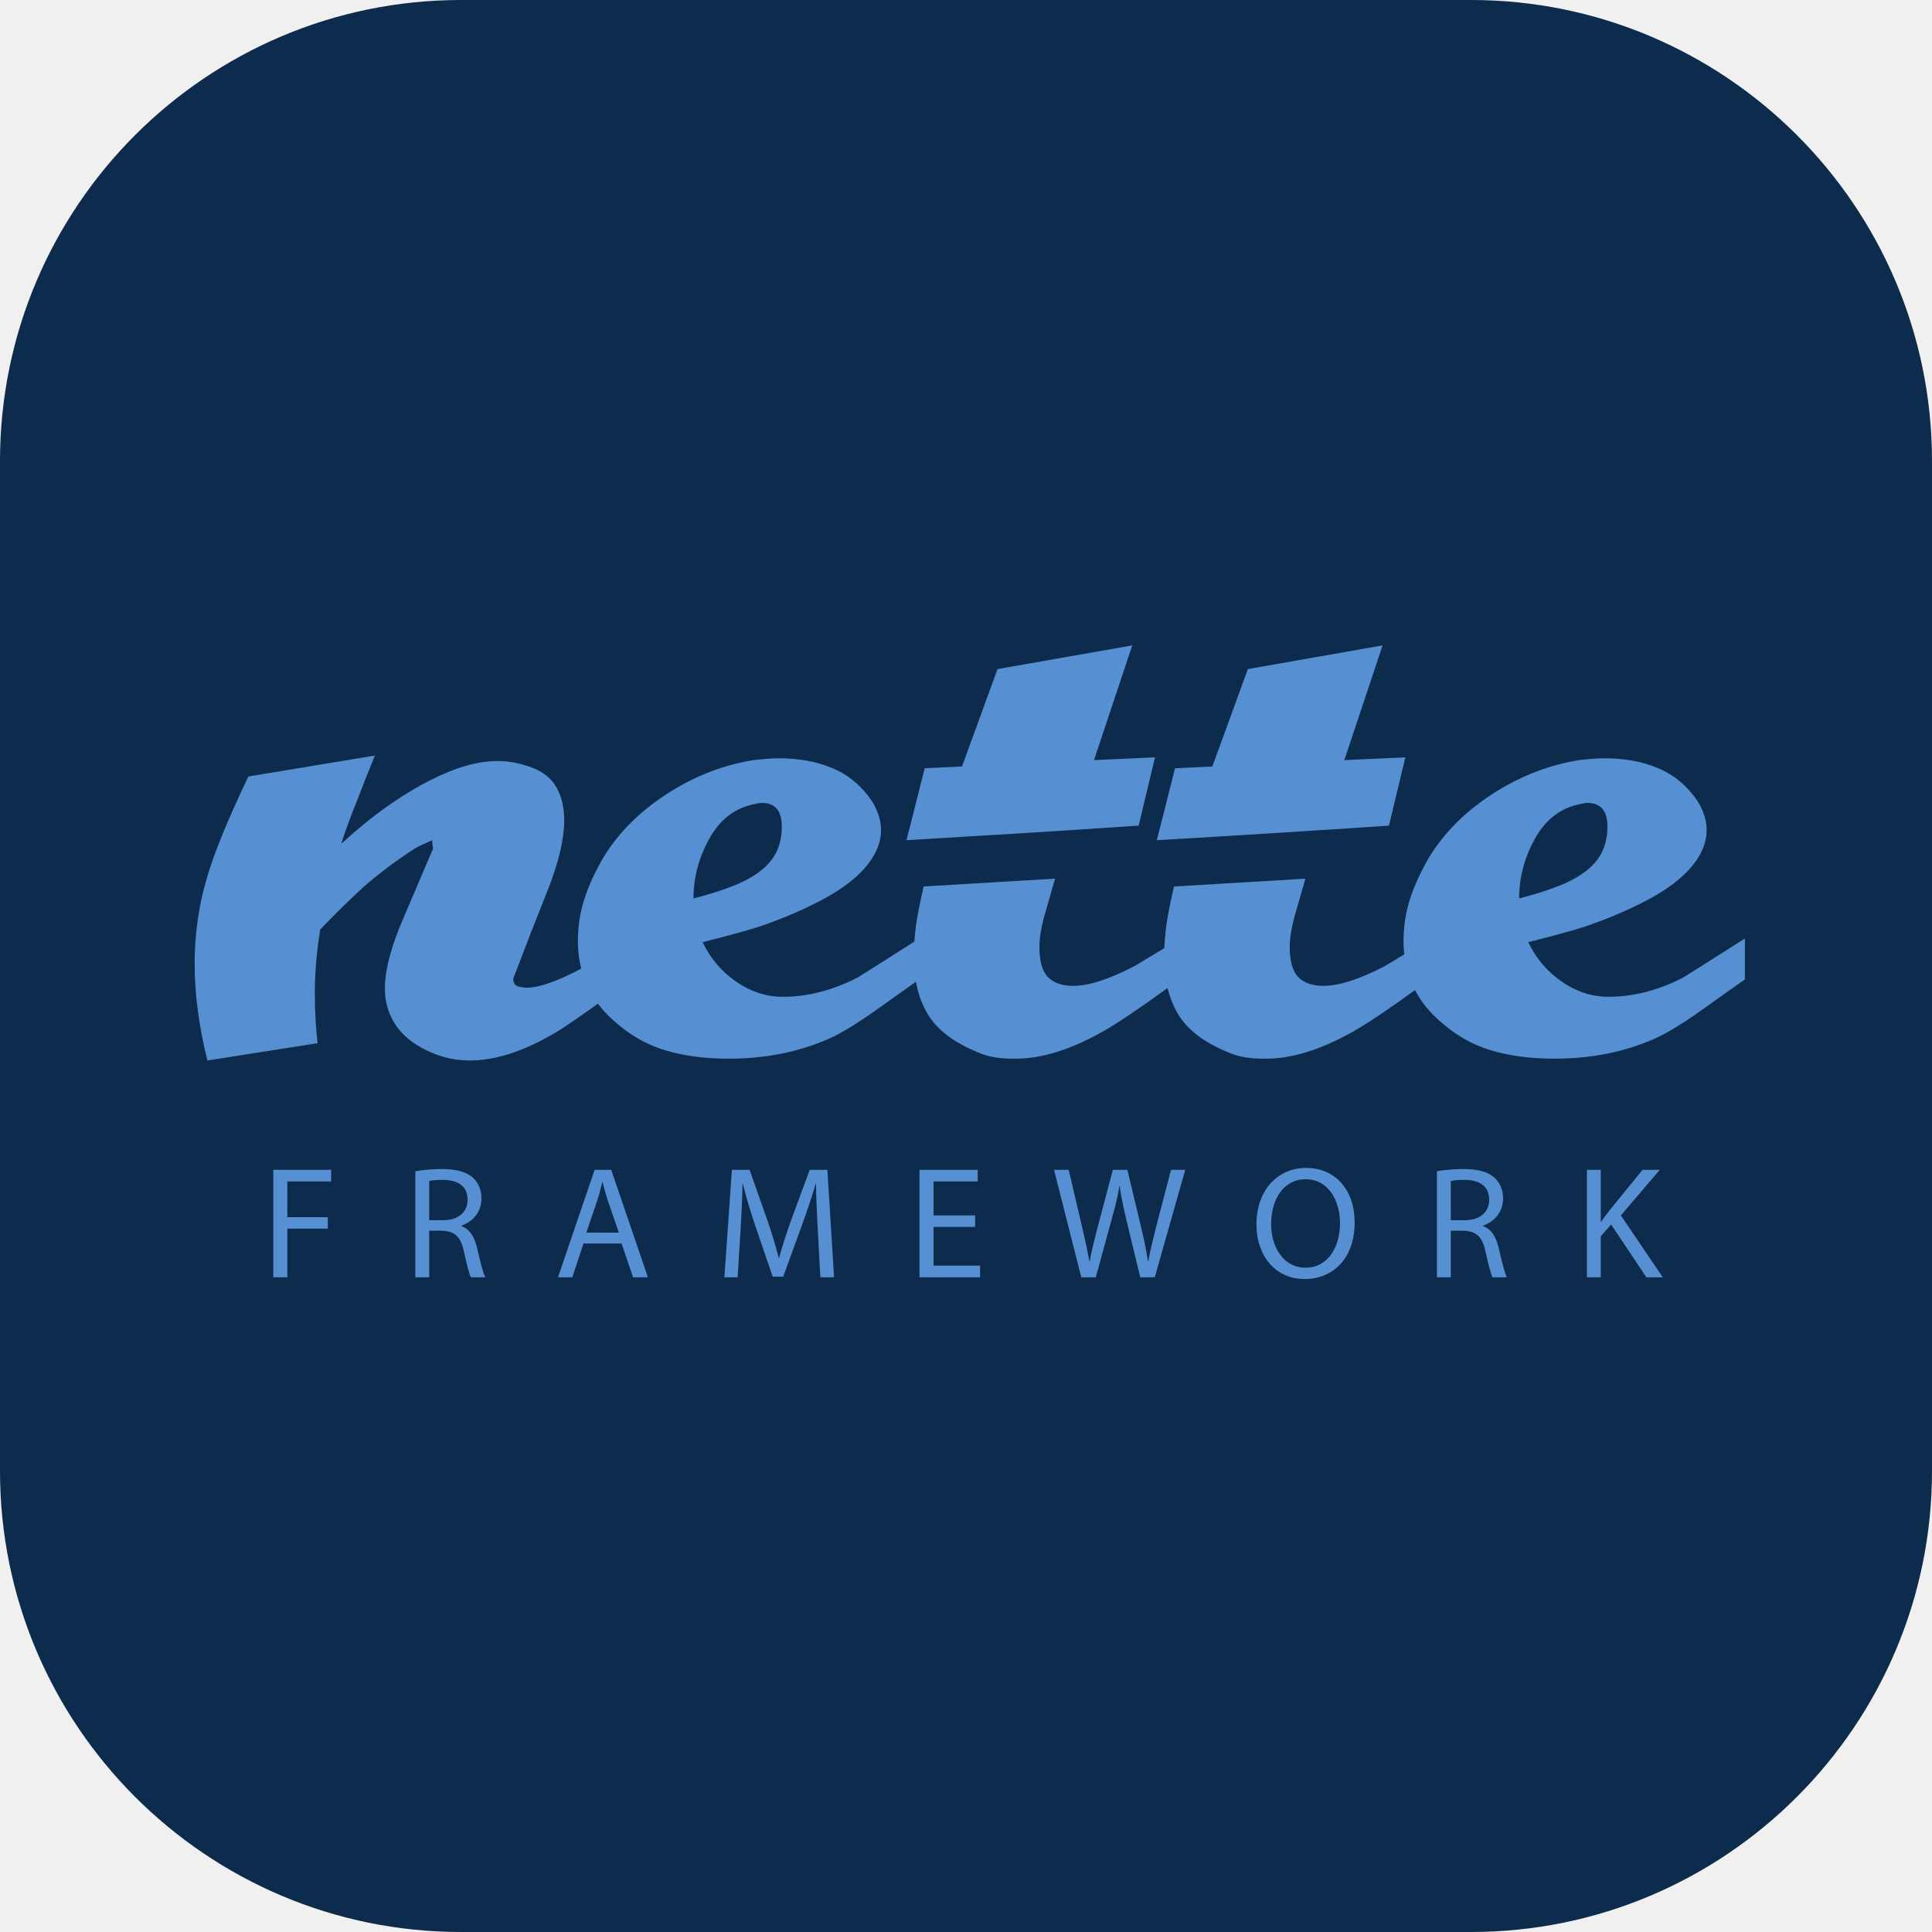
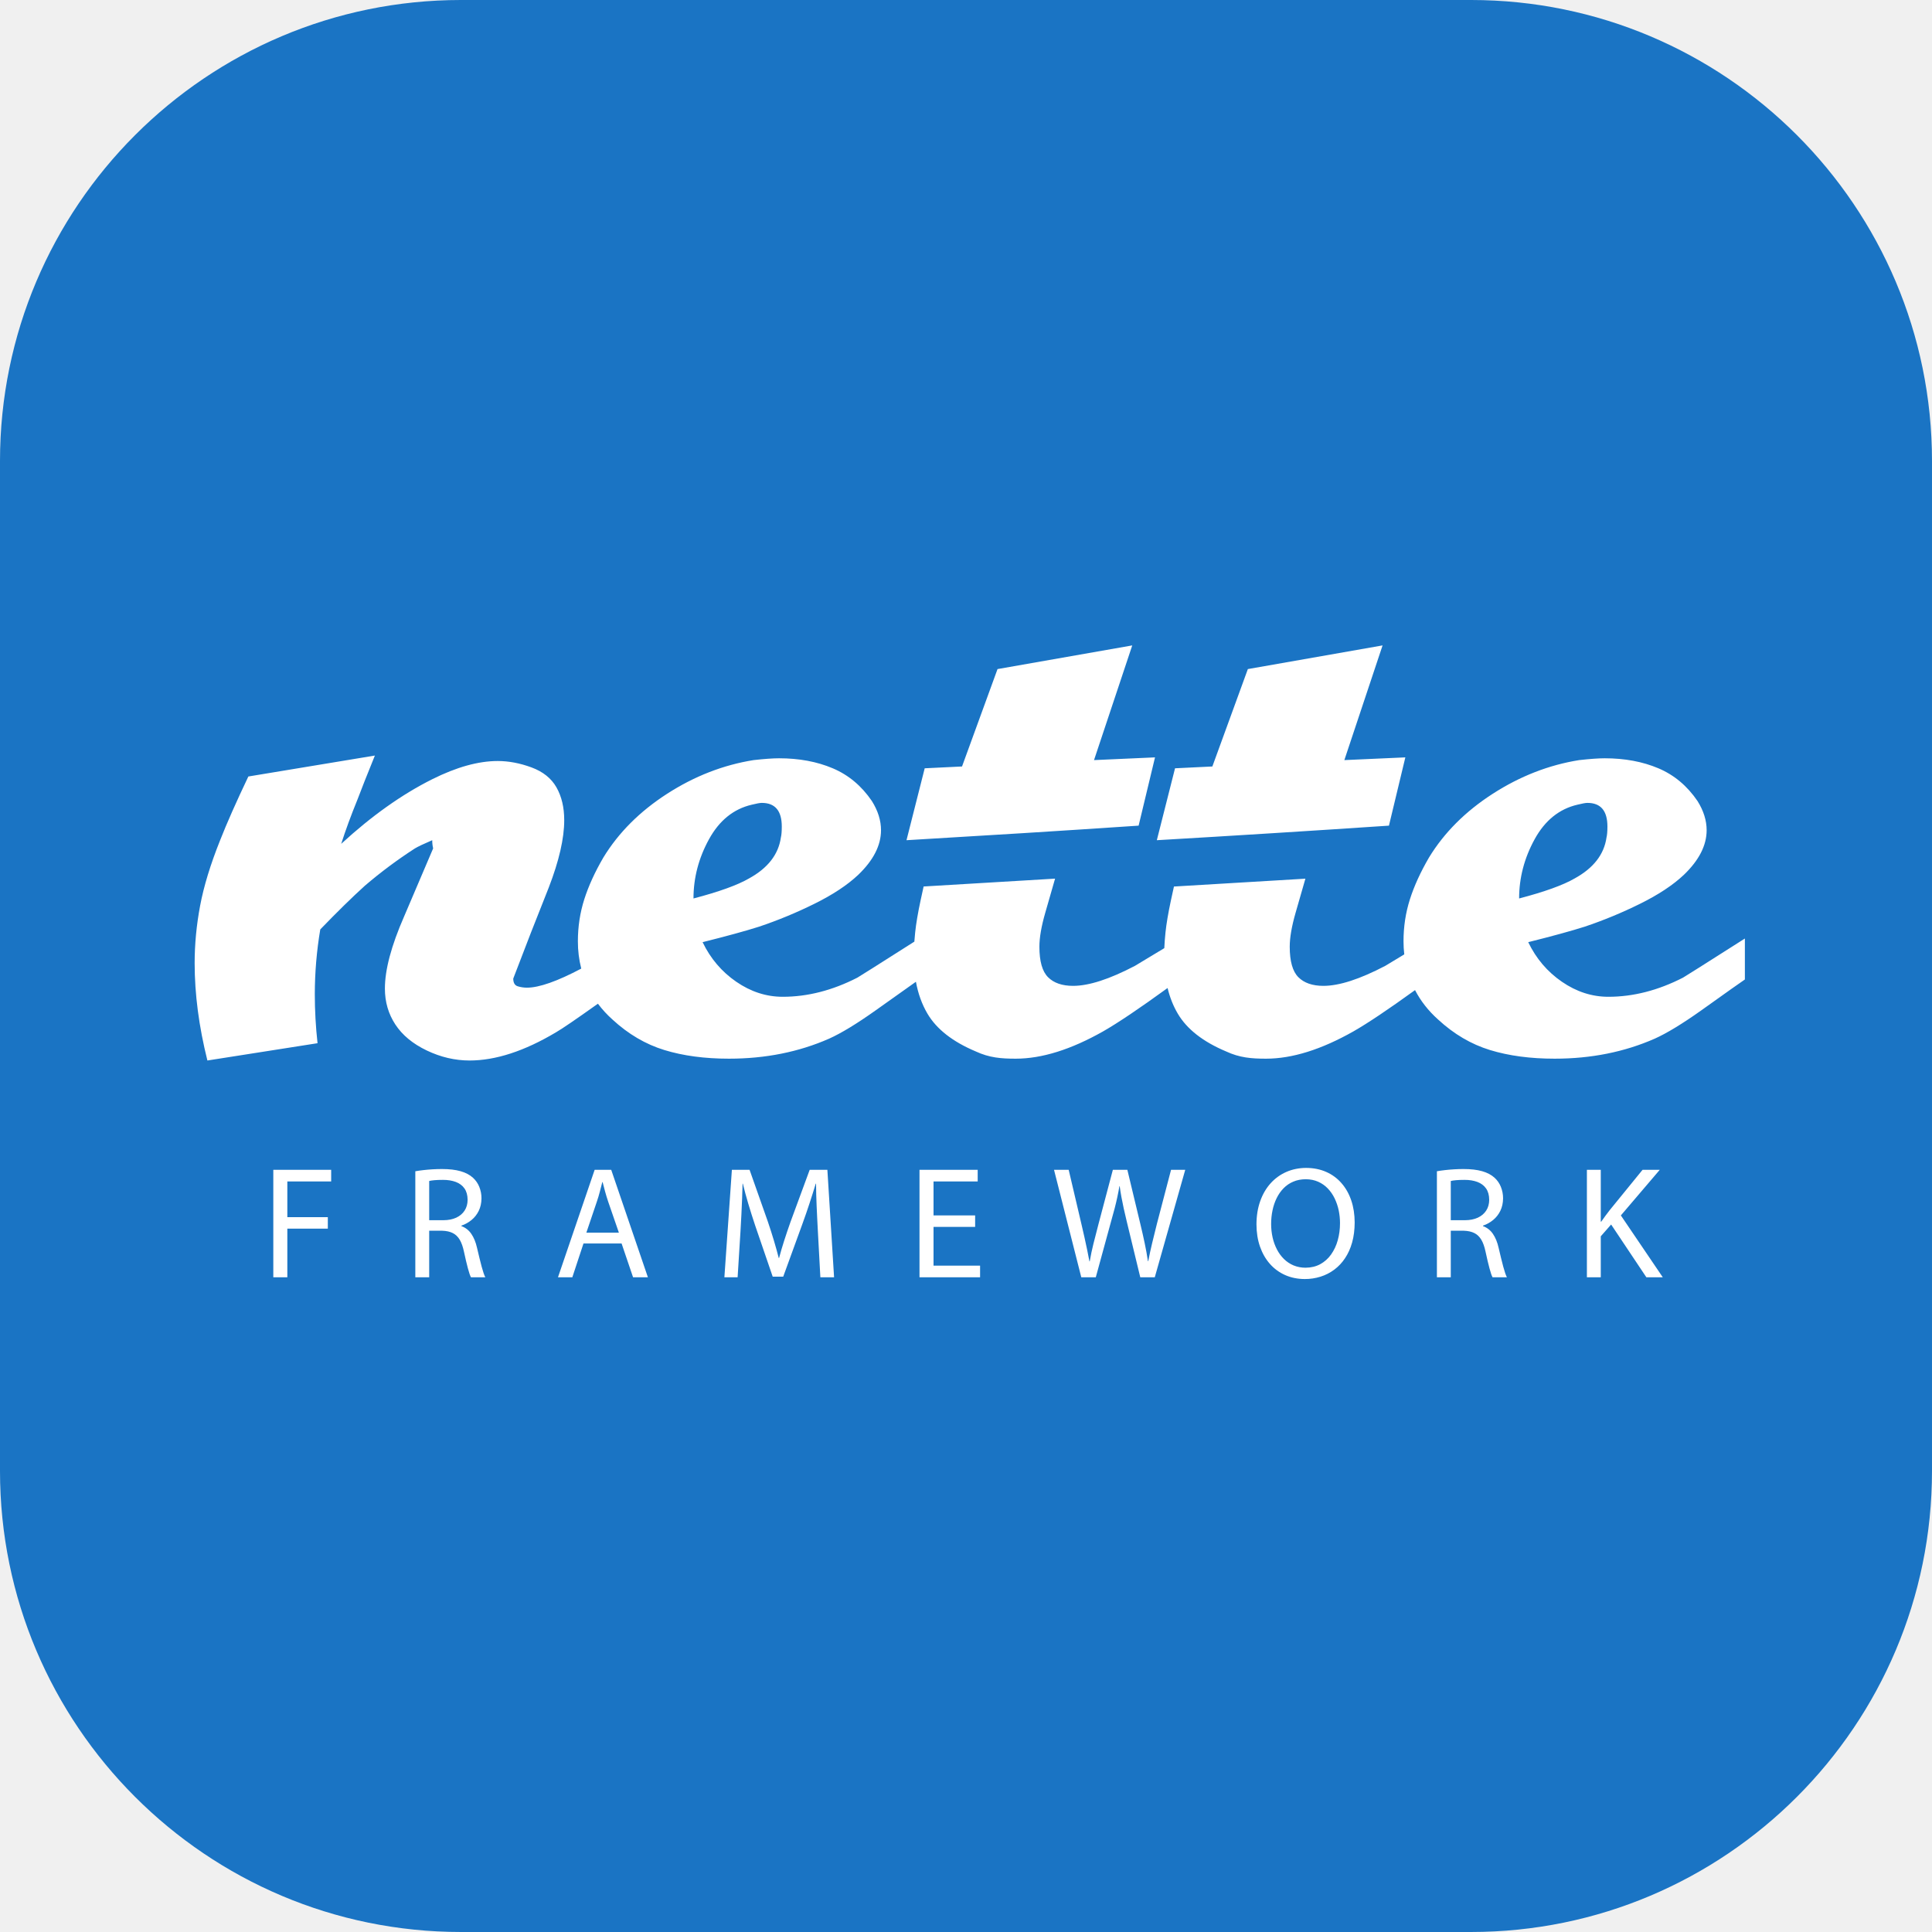
<svg xmlns="http://www.w3.org/2000/svg" xml:space="preserve" style="fill-rule:evenodd;clip-rule:evenodd;stroke-linejoin:round;stroke-miterlimit:2" viewBox="0 0 512 512">
-   <path d="M581 191.18C581 123.747 526.253 69 458.82 69H191.18C123.747 69 69 123.747 69 191.18v267.64C69 526.253 123.747 581 191.18 581h267.64C526.253 581 581 526.253 581 458.82z" style="fill:#0d2b4c" transform="translate(-69.001 -69.001)" />
+   <path d="M581 191.18C581 123.747 526.253 69 458.82 69H191.18C123.747 69 69 123.747 69 191.18v267.64C69 526.253 123.747 581 191.18 581h267.64C526.253 581 581 526.253 581 458.82z" style="fill:#1a74c4" transform="translate(-69.001 -69.001)" />
  <g transform="translate(51.584 171.04)scale(1.5984)">
    <clipPath id="d0f92e62a">
      <path d="M0 0h257.024v105.054H0z" />
    </clipPath>
    <g clip-path="url(#d0f92e62a)">
-       <path d="M66.861 59.404q-5.476 3.9-6.945 4.739-7.847 4.678-14.337 4.678-3.622 0-7.093-1.66t-5.207-4.302q-1.736-2.64-1.736-5.961 0-4.678 3.17-11.923 4.527-10.565 4.829-11.319a5.7 5.7 0 0 1-.151-1.359q-2.112.906-2.867 1.359a77 77 0 0 0-8.301 6.187q-3.17 2.869-7.395 7.245a65 65 0 0 0-.906 10.716q0 4.075.453 8.149L2.113 68.821Q0 60.37 0 52.672q0-4.678.906-9.508.905-4.829 3.32-10.867 1.66-4.225 4.678-10.564l20.979-3.471q-1.962 4.83-2.868 7.244-1.66 4.075-2.716 7.395 7.547-6.941 15.092-10.715 6.037-3.018 10.866-3.019 2.717 0 5.585 1.057t4.15 3.32q1.283 2.264 1.283 5.433 0 4.528-2.566 11.169a926 926 0 0 0-5.885 15.092q0 1.057.754 1.283a5.2 5.2 0 0 0 1.51.226q3.028 0 9.009-3.164a18.2 18.2 0 0 1-.558-4.533q0-3.623 1.057-6.942t3.169-6.943q3.774-6.188 10.564-10.565 6.793-4.376 14.338-5.584 2.717-.302 4.226-.302 4.98 0 8.904 1.66 3.925 1.662 6.49 5.434 1.51 2.414 1.51 4.829 0 3.774-3.773 7.396-2.717 2.565-7.32 4.83a73 73 0 0 1-9.131 3.772q-3.32 1.057-9.358 2.566 1.963 4.075 5.585 6.565t7.697 2.491q6.187 0 12.376-3.17.288-.145 9.452-5.974.052-.724.132-1.497.226-2.188.905-5.357.268-1.25.5-2.289l21.794-1.301q-.781 2.731-1.618 5.627-.981 3.396-.981 5.66 0 3.622 1.434 5.056 1.433 1.433 4.151 1.434 3.924 0 10.262-3.321 3.018-1.825 4.862-2.932.054-1.215.194-2.577.227-2.188.906-5.357.267-1.246.499-2.282l21.794-1.301q-.78 2.728-1.617 5.62-.98 3.396-.98 5.66 0 3.622 1.433 5.056 1.434 1.433 4.151 1.434 3.924 0 10.262-3.321l3.143-1.898a19 19 0 0 1-.124-2.177q0-3.623 1.056-6.942t3.17-6.943q3.773-6.188 10.565-10.565t14.337-5.584q2.717-.302 4.226-.302 4.98 0 8.905 1.66 3.924 1.662 6.489 5.434 1.509 2.414 1.509 4.829 0 3.774-3.772 7.396-2.718 2.565-7.32 4.83a73 73 0 0 1-9.131 3.772q-3.32 1.057-9.358 2.566 1.962 4.075 5.585 6.565 3.622 2.49 7.697 2.491 6.187 0 12.376-3.17.301-.151 10.263-6.49v6.792q-.906.603-7.245 5.132-4.679 3.32-7.697 4.678-7.547 3.32-16.602 3.32-6.037 0-10.715-1.433-4.679-1.435-8.603-5.057-2.425-2.17-3.825-4.879-6.654 4.81-10.211 6.842-8 4.527-14.488 4.527c-2.429 0-4.389-.156-6.641-1.207q-5.734-2.415-7.999-6.263-1.124-1.91-1.689-4.245-7.005 5.084-10.687 7.188-8 4.527-14.488 4.527c-2.429 0-4.389-.156-6.641-1.207q-5.735-2.415-8-6.263-1.367-2.325-1.908-5.282-1.575 1.098-6.694 4.754-4.679 3.32-7.697 4.678-7.546 3.32-16.602 3.32-6.036 0-10.715-1.433-4.679-1.435-8.603-5.057a18 18 0 0 1-2.413-2.625m30.334-27.559q.151-.605.151-1.811 0-3.924-3.32-3.924-.453 0-1.661.301-4.527 1.057-7.093 5.736t-2.566 9.81q6.339-1.66 9.207-3.321 4.679-2.565 5.282-6.791m20.828.452 3.018-11.923 6.188-.301 5.886-16.149L155.452 0l-6.339 19.016 10.112-.452-2.717 11.319c-12.824.866-25.654 1.66-38.485 2.414m41.504 0 3.018-11.923 6.188-.301 5.886-16.149L196.955 0l-6.338 19.016 10.112-.452-2.717 11.319a4416 4416 0 0 1-38.485 2.414m74.555-.452q.152-.605.152-1.811 0-3.924-3.32-3.924-.453 0-1.66.301-4.529 1.057-7.094 5.736t-2.566 9.81q6.339-1.66 9.207-3.321 4.678-2.565 5.281-6.791M13.041 104.763h2.326v-8.062h6.713v-1.903h-6.713v-5.921h7.268v-1.929h-9.594zm23.546 0h2.3v-7.718h2.167q1.038.032 1.744.388c.467.233.851.603 1.15 1.101q.443.752.701 1.974.359 1.671.652 2.762.291 1.09.511 1.493h2.379q-.272-.522-.608-1.771-.331-1.248-.767-3.119-.312-1.394-.947-2.312a3.35 3.35 0 0 0-1.643-1.283v-.079a5.3 5.3 0 0 0 1.687-.938c.498-.41.899-.917 1.189-1.516q.442-.903.454-2.066a5 5 0 0 0-.374-1.934 4.1 4.1 0 0 0-1.027-1.476q-.8-.734-2.061-1.092-1.256-.362-3.093-.361-.785 0-1.577.048-.795.047-1.525.132c-.484.053-.92.119-1.312.189zm2.3-15.965q.298-.08.867-.132.574-.053 1.406-.053c.815-.005 1.528.115 2.145.344q.917.35 1.432 1.079.51.733.52 1.881-.006 1.026-.494 1.78-.489.759-1.388 1.181c-.603.277-1.312.418-2.136.423h-2.352zM70.786 99.16l1.903 5.603h2.458l-6.08-17.815h-2.749l-6.079 17.815h2.379l1.85-5.603zm-5.842-1.798 1.744-5.154c.186-.546.349-1.088.489-1.635q.219-.815.41-1.59h.053c.128.511.269 1.04.414 1.577.146.538.317 1.093.511 1.674l1.771 5.128zm38.798 7.401h2.273l-1.11-17.815h-2.934l-3.172 8.617a110 110 0 0 0-1.071 3.167 60 60 0 0 0-.832 2.833h-.053a80 80 0 0 0-.798-2.872 94 94 0 0 0-1-3.128l-3.039-8.617h-2.934l-1.243 17.815h2.194l.476-7.639c.053-.907.101-1.819.15-2.749q.066-1.387.119-2.7.047-1.31.075-2.428h.052q.376 1.58.891 3.304.51 1.719 1.145 3.622l2.908 8.485h1.744l3.146-8.644c.449-1.229.854-2.405 1.224-3.533.366-1.128.71-2.203 1.022-3.234h.053c0 .551.009 1.146.027 1.776q.025.95.07 1.96.04 1.01.093 2.013.05 1.005.101 1.943zm25.661-10.256h-6.899v-5.63h7.322v-1.929h-9.648v17.815h10.044v-1.929h-7.718v-6.423h6.899zm20.004 10.256 2.538-9.277q.329-1.145.586-2.137.257-.993.449-1.895.197-.905.339-1.784h.053c.08.595.172 1.194.287 1.802.11.604.238 1.238.383 1.894q.216.987.493 2.12l2.247 9.277h2.405l5.049-17.815h-2.353l-2.352 8.987c-.277 1.106-.542 2.163-.784 3.181a65 65 0 0 0-.643 2.978h-.053a46 46 0 0 0-.533-2.965q-.325-1.548-.709-3.141l-2.168-9.04h-2.405l-2.379 8.987a161 161 0 0 0-.846 3.291 40 40 0 0 0-.608 2.894h-.053a96 96 0 0 0-.366-1.868q-.204-1.003-.449-2.088c-.159-.727-.33-1.458-.506-2.203l-2.115-9.013h-2.432l4.52 17.815zm34.887-18.133c-1.194.005-2.296.225-3.296.666a7.6 7.6 0 0 0-2.612 1.89q-1.11 1.235-1.718 2.951-.615 1.724-.621 3.851.005 2.027.585 3.691.58 1.66 1.644 2.864a7.3 7.3 0 0 0 2.533 1.855c.978.431 2.057.652 3.247.656a8.6 8.6 0 0 0 2.608-.392 7.52 7.52 0 0 0 4.061-3.053c.507-.753.904-1.626 1.181-2.617.278-.991.419-2.101.423-3.322q-.006-2-.568-3.652-.561-1.657-1.617-2.859a7.1 7.1 0 0 0-2.533-1.863c-.982-.437-2.093-.661-3.317-.666m-.08 1.877q1.15.006 2.062.414a5 5 0 0 1 1.595 1.115 6.4 6.4 0 0 1 1.132 1.639q.449.927.674 1.973.219 1.051.22 2.128 0 1.528-.379 2.864a7.5 7.5 0 0 1-1.105 2.352 5.35 5.35 0 0 1-1.793 1.599q-1.065.575-2.432.586a5.2 5.2 0 0 1-1.996-.383 5.1 5.1 0 0 1-1.59-1.062 6.2 6.2 0 0 1-1.163-1.59 8.2 8.2 0 0 1-.718-1.982 10.2 10.2 0 0 1-.243-2.225c0-.78.075-1.538.229-2.264q.225-1.093.688-2.031a6.3 6.3 0 0 1 1.145-1.639 4.9 4.9 0 0 1 1.608-1.093q.917-.395 2.066-.401m21.749 16.256h2.3v-7.718h2.167q1.038.032 1.745.388c.467.233.85.603 1.15 1.101q.443.752.7 1.974.359 1.671.652 2.762.292 1.09.511 1.493h2.379q-.27-.522-.607-1.771-.331-1.248-.767-3.119-.311-1.394-.947-2.312a3.35 3.35 0 0 0-1.644-1.283v-.079a5.3 5.3 0 0 0 1.688-.938c.497-.41.899-.917 1.189-1.516q.441-.903.454-2.066a5 5 0 0 0-.375-1.934 4.1 4.1 0 0 0-1.026-1.476q-.8-.734-2.062-1.092-1.256-.362-3.092-.361-.786 0-1.577.048-.795.047-1.525.132c-.484.053-.921.119-1.313.189zm2.3-15.965q.298-.08.868-.132.573-.053 1.405-.053c.815-.005 1.529.115 2.146.344q.917.35 1.432 1.079c.339.489.515 1.115.519 1.881q-.005 1.026-.493 1.78-.49.759-1.388 1.181-.903.416-2.136.423h-2.353zm22.568 15.965h2.3V97.97l1.718-1.956 5.842 8.749h2.722l-6.951-10.256 6.449-7.559h-2.854l-5.446 6.687a42 42 0 0 0-1.401 1.903h-.079v-8.59h-2.3z" style="fill:#5790d2;fill-rule:nonzero" />
+       <path d="M66.861 59.404q-5.476 3.9-6.945 4.739-7.847 4.678-14.337 4.678-3.622 0-7.093-1.66t-5.207-4.302q-1.736-2.64-1.736-5.961 0-4.678 3.17-11.923 4.527-10.565 4.829-11.319a5.7 5.7 0 0 1-.151-1.359q-2.112.906-2.867 1.359a77 77 0 0 0-8.301 6.187q-3.17 2.869-7.395 7.245a65 65 0 0 0-.906 10.716q0 4.075.453 8.149L2.113 68.821Q0 60.37 0 52.672q0-4.678.906-9.508.905-4.829 3.32-10.867 1.66-4.225 4.678-10.564l20.979-3.471q-1.962 4.83-2.868 7.244-1.66 4.075-2.716 7.395 7.547-6.941 15.092-10.715 6.037-3.018 10.866-3.019 2.717 0 5.585 1.057t4.15 3.32q1.283 2.264 1.283 5.433 0 4.528-2.566 11.169a926 926 0 0 0-5.885 15.092q0 1.057.754 1.283a5.2 5.2 0 0 0 1.51.226q3.028 0 9.009-3.164a18.2 18.2 0 0 1-.558-4.533q0-3.623 1.057-6.942t3.169-6.943q3.774-6.188 10.564-10.565 6.793-4.376 14.338-5.584 2.717-.302 4.226-.302 4.98 0 8.904 1.66 3.925 1.662 6.49 5.434 1.51 2.414 1.51 4.829 0 3.774-3.773 7.396-2.717 2.565-7.32 4.83a73 73 0 0 1-9.131 3.772q-3.32 1.057-9.358 2.566 1.963 4.075 5.585 6.565t7.697 2.491q6.187 0 12.376-3.17.288-.145 9.452-5.974.052-.724.132-1.497.226-2.188.905-5.357.268-1.25.5-2.289l21.794-1.301q-.781 2.731-1.618 5.627-.981 3.396-.981 5.66 0 3.622 1.434 5.056 1.433 1.433 4.151 1.434 3.924 0 10.262-3.321 3.018-1.825 4.862-2.932.054-1.215.194-2.577.227-2.188.906-5.357.267-1.246.499-2.282l21.794-1.301q-.78 2.728-1.617 5.62-.98 3.396-.98 5.66 0 3.622 1.433 5.056 1.434 1.433 4.151 1.434 3.924 0 10.262-3.321l3.143-1.898a19 19 0 0 1-.124-2.177q0-3.623 1.056-6.942t3.17-6.943q3.773-6.188 10.565-10.565t14.337-5.584q2.717-.302 4.226-.302 4.98 0 8.905 1.66 3.924 1.662 6.489 5.434 1.509 2.414 1.509 4.829 0 3.774-3.772 7.396-2.718 2.565-7.32 4.83a73 73 0 0 1-9.131 3.772q-3.32 1.057-9.358 2.566 1.962 4.075 5.585 6.565 3.622 2.49 7.697 2.491 6.187 0 12.376-3.17.301-.151 10.263-6.49v6.792q-.906.603-7.245 5.132-4.679 3.32-7.697 4.678-7.547 3.32-16.602 3.32-6.037 0-10.715-1.433-4.679-1.435-8.603-5.057-2.425-2.17-3.825-4.879-6.654 4.81-10.211 6.842-8 4.527-14.488 4.527c-2.429 0-4.389-.156-6.641-1.207q-5.734-2.415-7.999-6.263-1.124-1.91-1.689-4.245-7.005 5.084-10.687 7.188-8 4.527-14.488 4.527c-2.429 0-4.389-.156-6.641-1.207q-5.735-2.415-8-6.263-1.367-2.325-1.908-5.282-1.575 1.098-6.694 4.754-4.679 3.32-7.697 4.678-7.546 3.32-16.602 3.32-6.036 0-10.715-1.433-4.679-1.435-8.603-5.057a18 18 0 0 1-2.413-2.625m30.334-27.559q.151-.605.151-1.811 0-3.924-3.32-3.924-.453 0-1.661.301-4.527 1.057-7.093 5.736t-2.566 9.81q6.339-1.66 9.207-3.321 4.679-2.565 5.282-6.791m20.828.452 3.018-11.923 6.188-.301 5.886-16.149L155.452 0l-6.339 19.016 10.112-.452-2.717 11.319c-12.824.866-25.654 1.66-38.485 2.414m41.504 0 3.018-11.923 6.188-.301 5.886-16.149L196.955 0l-6.338 19.016 10.112-.452-2.717 11.319a4416 4416 0 0 1-38.485 2.414m74.555-.452q.152-.605.152-1.811 0-3.924-3.32-3.924-.453 0-1.66.301-4.529 1.057-7.094 5.736t-2.566 9.81q6.339-1.66 9.207-3.321 4.678-2.565 5.281-6.791M13.041 104.763h2.326v-8.062h6.713v-1.903h-6.713v-5.921h7.268v-1.929h-9.594zm23.546 0h2.3v-7.718h2.167q1.038.032 1.744.388c.467.233.851.603 1.15 1.101q.443.752.701 1.974.359 1.671.652 2.762.291 1.09.511 1.493h2.379q-.272-.522-.608-1.771-.331-1.248-.767-3.119-.312-1.394-.947-2.312a3.35 3.35 0 0 0-1.643-1.283v-.079a5.3 5.3 0 0 0 1.687-.938c.498-.41.899-.917 1.189-1.516q.442-.903.454-2.066a5 5 0 0 0-.374-1.934 4.1 4.1 0 0 0-1.027-1.476q-.8-.734-2.061-1.092-1.256-.362-3.093-.361-.785 0-1.577.048-.795.047-1.525.132c-.484.053-.92.119-1.312.189zm2.3-15.965q.298-.08.867-.132.574-.053 1.406-.053c.815-.005 1.528.115 2.145.344q.917.35 1.432 1.079.51.733.52 1.881-.006 1.026-.494 1.78-.489.759-1.388 1.181c-.603.277-1.312.418-2.136.423h-2.352zM70.786 99.16l1.903 5.603h2.458l-6.08-17.815h-2.749l-6.079 17.815h2.379l1.85-5.603zm-5.842-1.798 1.744-5.154c.186-.546.349-1.088.489-1.635q.219-.815.41-1.59h.053c.128.511.269 1.04.414 1.577.146.538.317 1.093.511 1.674l1.771 5.128zm38.798 7.401h2.273l-1.11-17.815h-2.934l-3.172 8.617a110 110 0 0 0-1.071 3.167 60 60 0 0 0-.832 2.833h-.053a80 80 0 0 0-.798-2.872 94 94 0 0 0-1-3.128l-3.039-8.617h-2.934l-1.243 17.815h2.194l.476-7.639c.053-.907.101-1.819.15-2.749q.066-1.387.119-2.7.047-1.31.075-2.428h.052q.376 1.58.891 3.304.51 1.719 1.145 3.622l2.908 8.485h1.744l3.146-8.644c.449-1.229.854-2.405 1.224-3.533.366-1.128.71-2.203 1.022-3.234h.053c0 .551.009 1.146.027 1.776q.025.95.07 1.96.04 1.01.093 2.013.05 1.005.101 1.943zm25.661-10.256h-6.899v-5.63h7.322v-1.929h-9.648v17.815h10.044v-1.929h-7.718v-6.423h6.899zm20.004 10.256 2.538-9.277q.329-1.145.586-2.137.257-.993.449-1.895.197-.905.339-1.784h.053c.08.595.172 1.194.287 1.802.11.604.238 1.238.383 1.894q.216.987.493 2.12l2.247 9.277h2.405l5.049-17.815h-2.353l-2.352 8.987c-.277 1.106-.542 2.163-.784 3.181a65 65 0 0 0-.643 2.978h-.053a46 46 0 0 0-.533-2.965q-.325-1.548-.709-3.141l-2.168-9.04h-2.405l-2.379 8.987a161 161 0 0 0-.846 3.291 40 40 0 0 0-.608 2.894h-.053a96 96 0 0 0-.366-1.868q-.204-1.003-.449-2.088c-.159-.727-.33-1.458-.506-2.203l-2.115-9.013h-2.432l4.52 17.815zm34.887-18.133c-1.194.005-2.296.225-3.296.666a7.6 7.6 0 0 0-2.612 1.89q-1.11 1.235-1.718 2.951-.615 1.724-.621 3.851.005 2.027.585 3.691.58 1.66 1.644 2.864a7.3 7.3 0 0 0 2.533 1.855c.978.431 2.057.652 3.247.656a8.6 8.6 0 0 0 2.608-.392 7.52 7.52 0 0 0 4.061-3.053c.507-.753.904-1.626 1.181-2.617.278-.991.419-2.101.423-3.322q-.006-2-.568-3.652-.561-1.657-1.617-2.859a7.1 7.1 0 0 0-2.533-1.863c-.982-.437-2.093-.661-3.317-.666m-.08 1.877q1.15.006 2.062.414a5 5 0 0 1 1.595 1.115 6.4 6.4 0 0 1 1.132 1.639q.449.927.674 1.973.219 1.051.22 2.128 0 1.528-.379 2.864a7.5 7.5 0 0 1-1.105 2.352 5.35 5.35 0 0 1-1.793 1.599q-1.065.575-2.432.586a5.2 5.2 0 0 1-1.996-.383 5.1 5.1 0 0 1-1.59-1.062 6.2 6.2 0 0 1-1.163-1.59 8.2 8.2 0 0 1-.718-1.982 10.2 10.2 0 0 1-.243-2.225c0-.78.075-1.538.229-2.264q.225-1.093.688-2.031a6.3 6.3 0 0 1 1.145-1.639 4.9 4.9 0 0 1 1.608-1.093q.917-.395 2.066-.401m21.749 16.256h2.3v-7.718h2.167q1.038.032 1.745.388c.467.233.85.603 1.15 1.101q.443.752.7 1.974.359 1.671.652 2.762.292 1.09.511 1.493h2.379q-.27-.522-.607-1.771-.331-1.248-.767-3.119-.311-1.394-.947-2.312a3.35 3.35 0 0 0-1.644-1.283v-.079a5.3 5.3 0 0 0 1.688-.938c.497-.41.899-.917 1.189-1.516q.441-.903.454-2.066a5 5 0 0 0-.375-1.934 4.1 4.1 0 0 0-1.026-1.476q-.8-.734-2.062-1.092-1.256-.362-3.092-.361-.786 0-1.577.048-.795.047-1.525.132c-.484.053-.921.119-1.313.189zm2.3-15.965q.298-.08.868-.132.573-.053 1.405-.053c.815-.005 1.529.115 2.146.344q.917.35 1.432 1.079c.339.489.515 1.115.519 1.881q-.005 1.026-.493 1.78-.49.759-1.388 1.181-.903.416-2.136.423h-2.353zm22.568 15.965h2.3V97.97l1.718-1.956 5.842 8.749h2.722l-6.951-10.256 6.449-7.559h-2.854l-5.446 6.687a42 42 0 0 0-1.401 1.903h-.079v-8.59h-2.3z" style="fill:#fff;fill-rule:nonzero" />
    </g>
  </g>
</svg>
